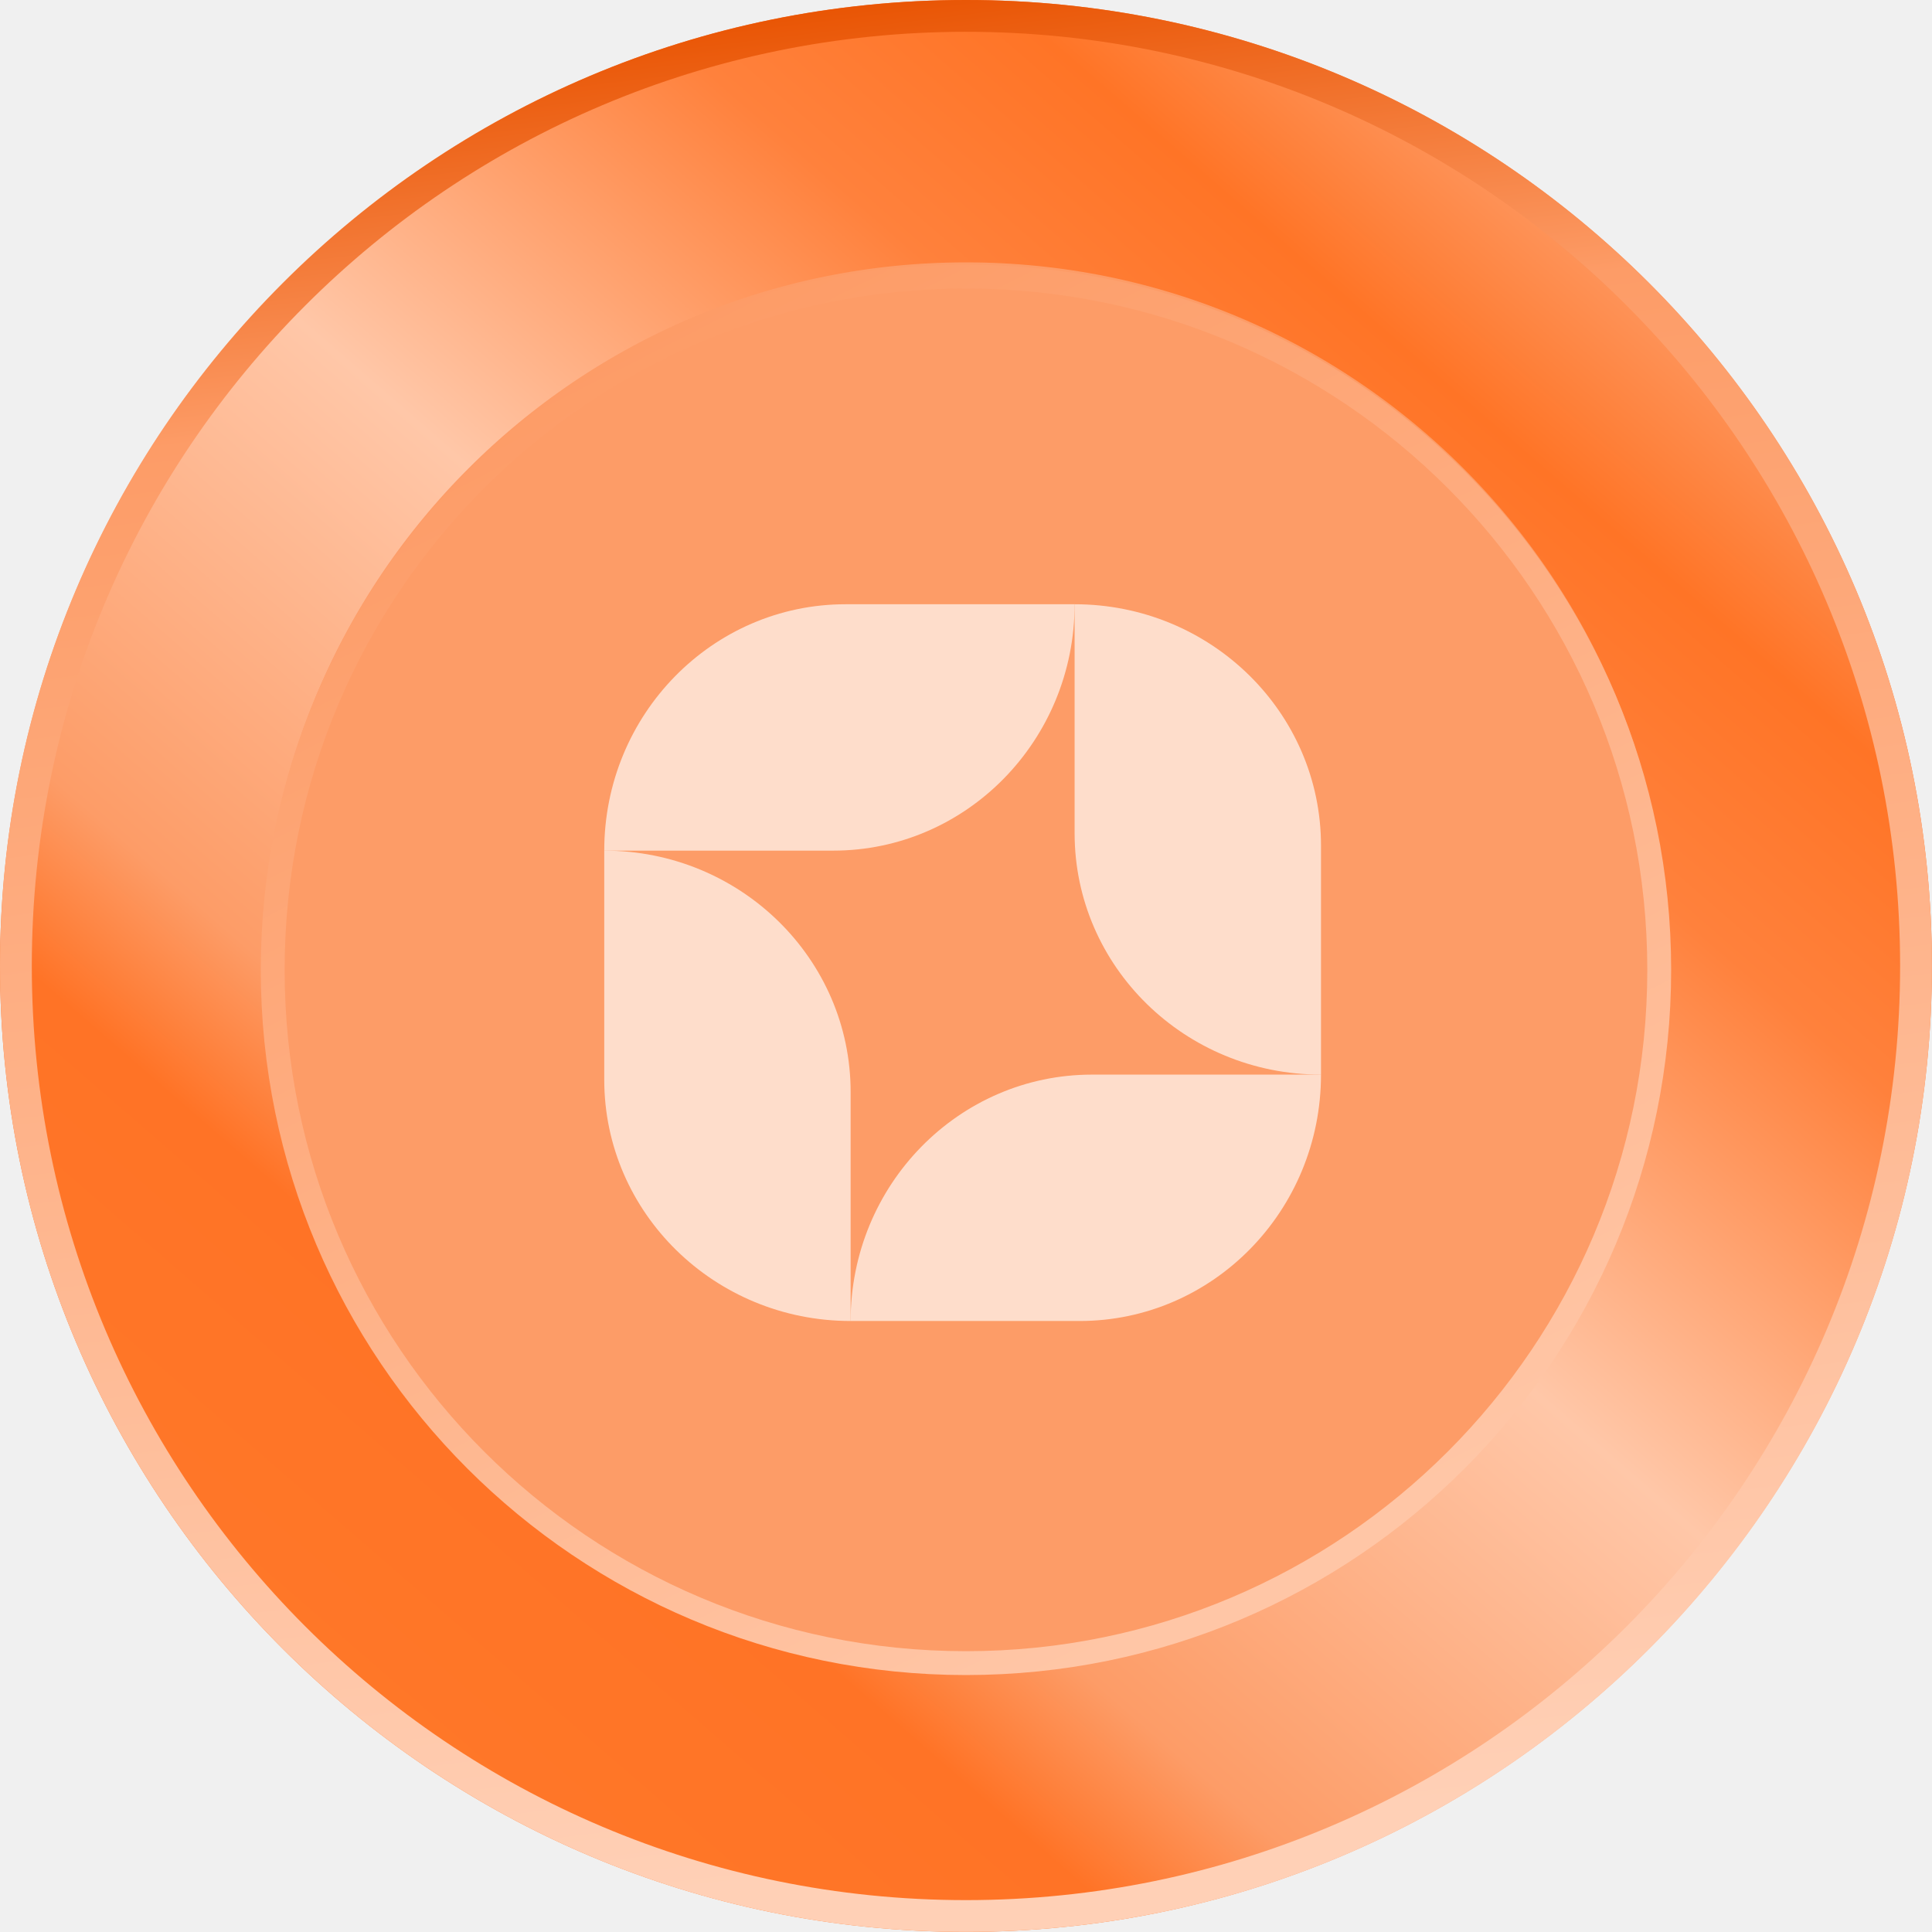
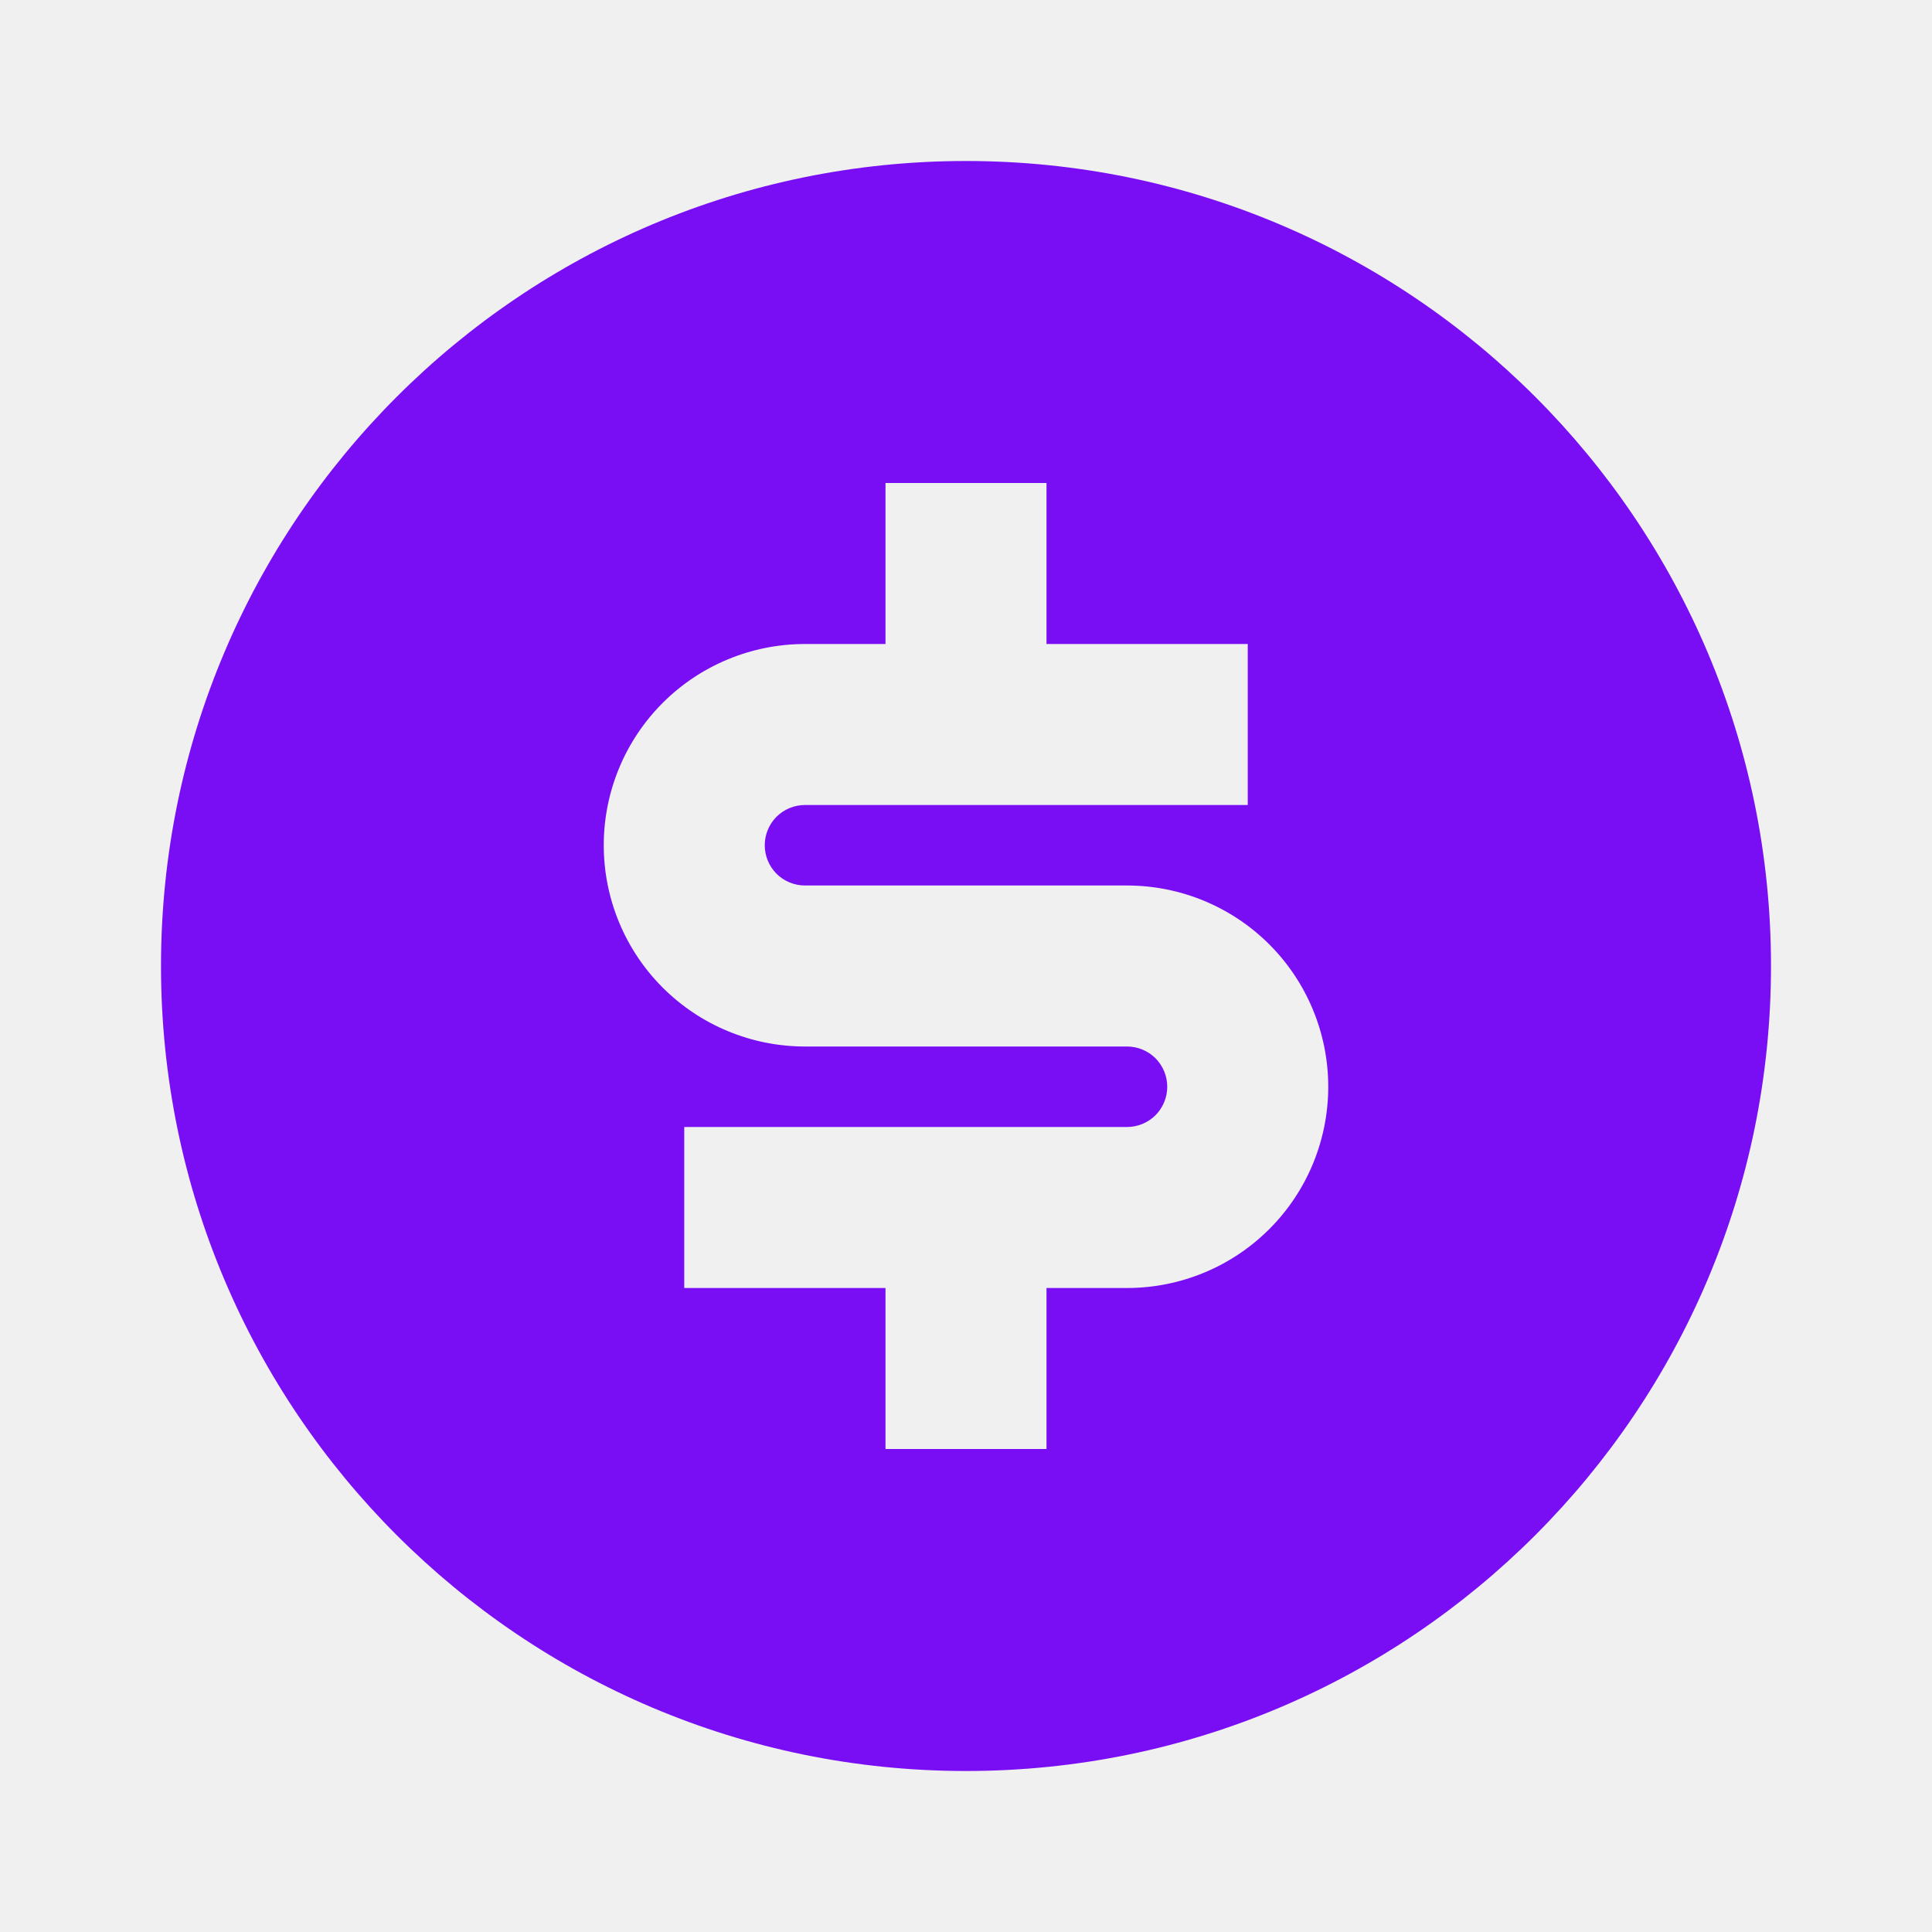
- <svg xmlns="http://www.w3.org/2000/svg" width="243" height="243" viewBox="0 0 243 243" fill="none">
-   <circle cx="121.495" cy="121.495" r="104.995" fill="#FD9C67" stroke="url(#paint0_linear_502_20)" stroke-width="33" />
-   <circle cx="121.495" cy="121.495" r="119.495" stroke="url(#paint1_linear_502_20)" stroke-width="4" />
-   <circle cx="121.496" cy="121.986" r="87.195" stroke="url(#paint2_linear_502_20)" stroke-width="3" />
-   <path d="M76 135.791C76 152.558 89.874 166.15 106.989 166.15L106.989 137.348C106.989 120.581 93.115 106.989 76 106.989L76 135.791Z" fill="white" fill-opacity="0.66" />
-   <path d="M135.161 104.802C135.161 121.569 149.036 135.161 166.15 135.161L166.15 106.359C166.15 89.592 152.276 76 135.161 76L135.161 104.802Z" fill="white" fill-opacity="0.66" />
-   <path d="M106.359 76C89.592 76 76 89.874 76 106.989H104.802C121.569 106.989 135.161 93.115 135.161 76L106.359 76Z" fill="white" fill-opacity="0.66" />
-   <path d="M137.348 135.161C120.581 135.161 106.989 149.035 106.989 166.15H135.791C152.558 166.15 166.15 152.276 166.15 135.161L137.348 135.161Z" fill="white" fill-opacity="0.66" />
+ <svg xmlns="http://www.w3.org/2000/svg" width="24" height="24" viewBox="0 0 24 24" fill="none">
+   <g clip-path="url(#clip0_16_1848)">
+     <path d="M12 22C6.477 22 2 17.523 2 12C2 6.477 6.477 2 12 2C17.523 2 22 6.477 22 12C22 17.523 17.523 22 12 22ZM8.5 14V16H11V18H13V16H14C14.663 16 15.299 15.737 15.768 15.268C16.237 14.799 16.5 14.163 16.5 13.5C16.5 12.837 16.237 12.201 15.768 11.732C15.299 11.263 14.663 11 14 11H10C9.867 11 9.74 10.947 9.646 10.854C9.553 10.76 9.5 10.633 9.5 10.5C9.5 10.367 9.553 10.24 9.646 10.146C9.74 10.053 9.867 10 10 10H15.5V8H13V6H11V8H10C9.337 8 8.701 8.263 8.232 8.732C7.763 9.201 7.5 9.837 7.5 10.5C7.5 11.163 7.763 11.799 8.232 12.268C8.701 12.737 9.337 13 10 13H14C14.133 13 14.26 13.053 14.354 13.146C14.447 13.24 14.5 13.367 14.5 13.5C14.5 13.633 14.447 13.76 14.354 13.854C14.26 13.947 14.133 14 14 14H8.5Z" fill="#790EF5" />
+   </g>
  <defs>
-     <linearGradient id="paint0_linear_502_20" x1="208.613" y1="31.766" x2="47.876" y2="217.127" gradientUnits="userSpaceOnUse">
-       <stop stop-color="#FD9C67" />
-       <stop offset="0.123" stop-color="#FF7426" />
-       <stop offset="0.249" stop-color="#FF813C" />
-       <stop offset="0.483" stop-color="#FFC7A8" />
-       <stop offset="0.743" stop-color="#FD9C67" />
-       <stop offset="0.826" stop-color="#FF7326" />
-       <stop offset="1" stop-color="#FF7728" />
-     </linearGradient>
-     <linearGradient id="paint1_linear_502_20" x1="97.588" y1="-4.12842e-07" x2="127.133" y2="242.989" gradientUnits="userSpaceOnUse">
-       <stop stop-color="#E85200" />
-       <stop offset="0.19" stop-color="#FD9C67" />
-       <stop offset="0.961" stop-color="#FFD0B6" />
-     </linearGradient>
-     <linearGradient id="paint2_linear_502_20" x1="99.359" y1="33.291" x2="179.44" y2="191.342" gradientUnits="userSpaceOnUse">
-       <stop stop-color="#FD9C67" />
-       <stop offset="0.98" stop-color="#FFC6A6" />
-     </linearGradient>
+     <clipPath id="clip0_16_1848">
+       <rect width="24" height="24" fill="white" />
+     </clipPath>
  </defs>
</svg>
